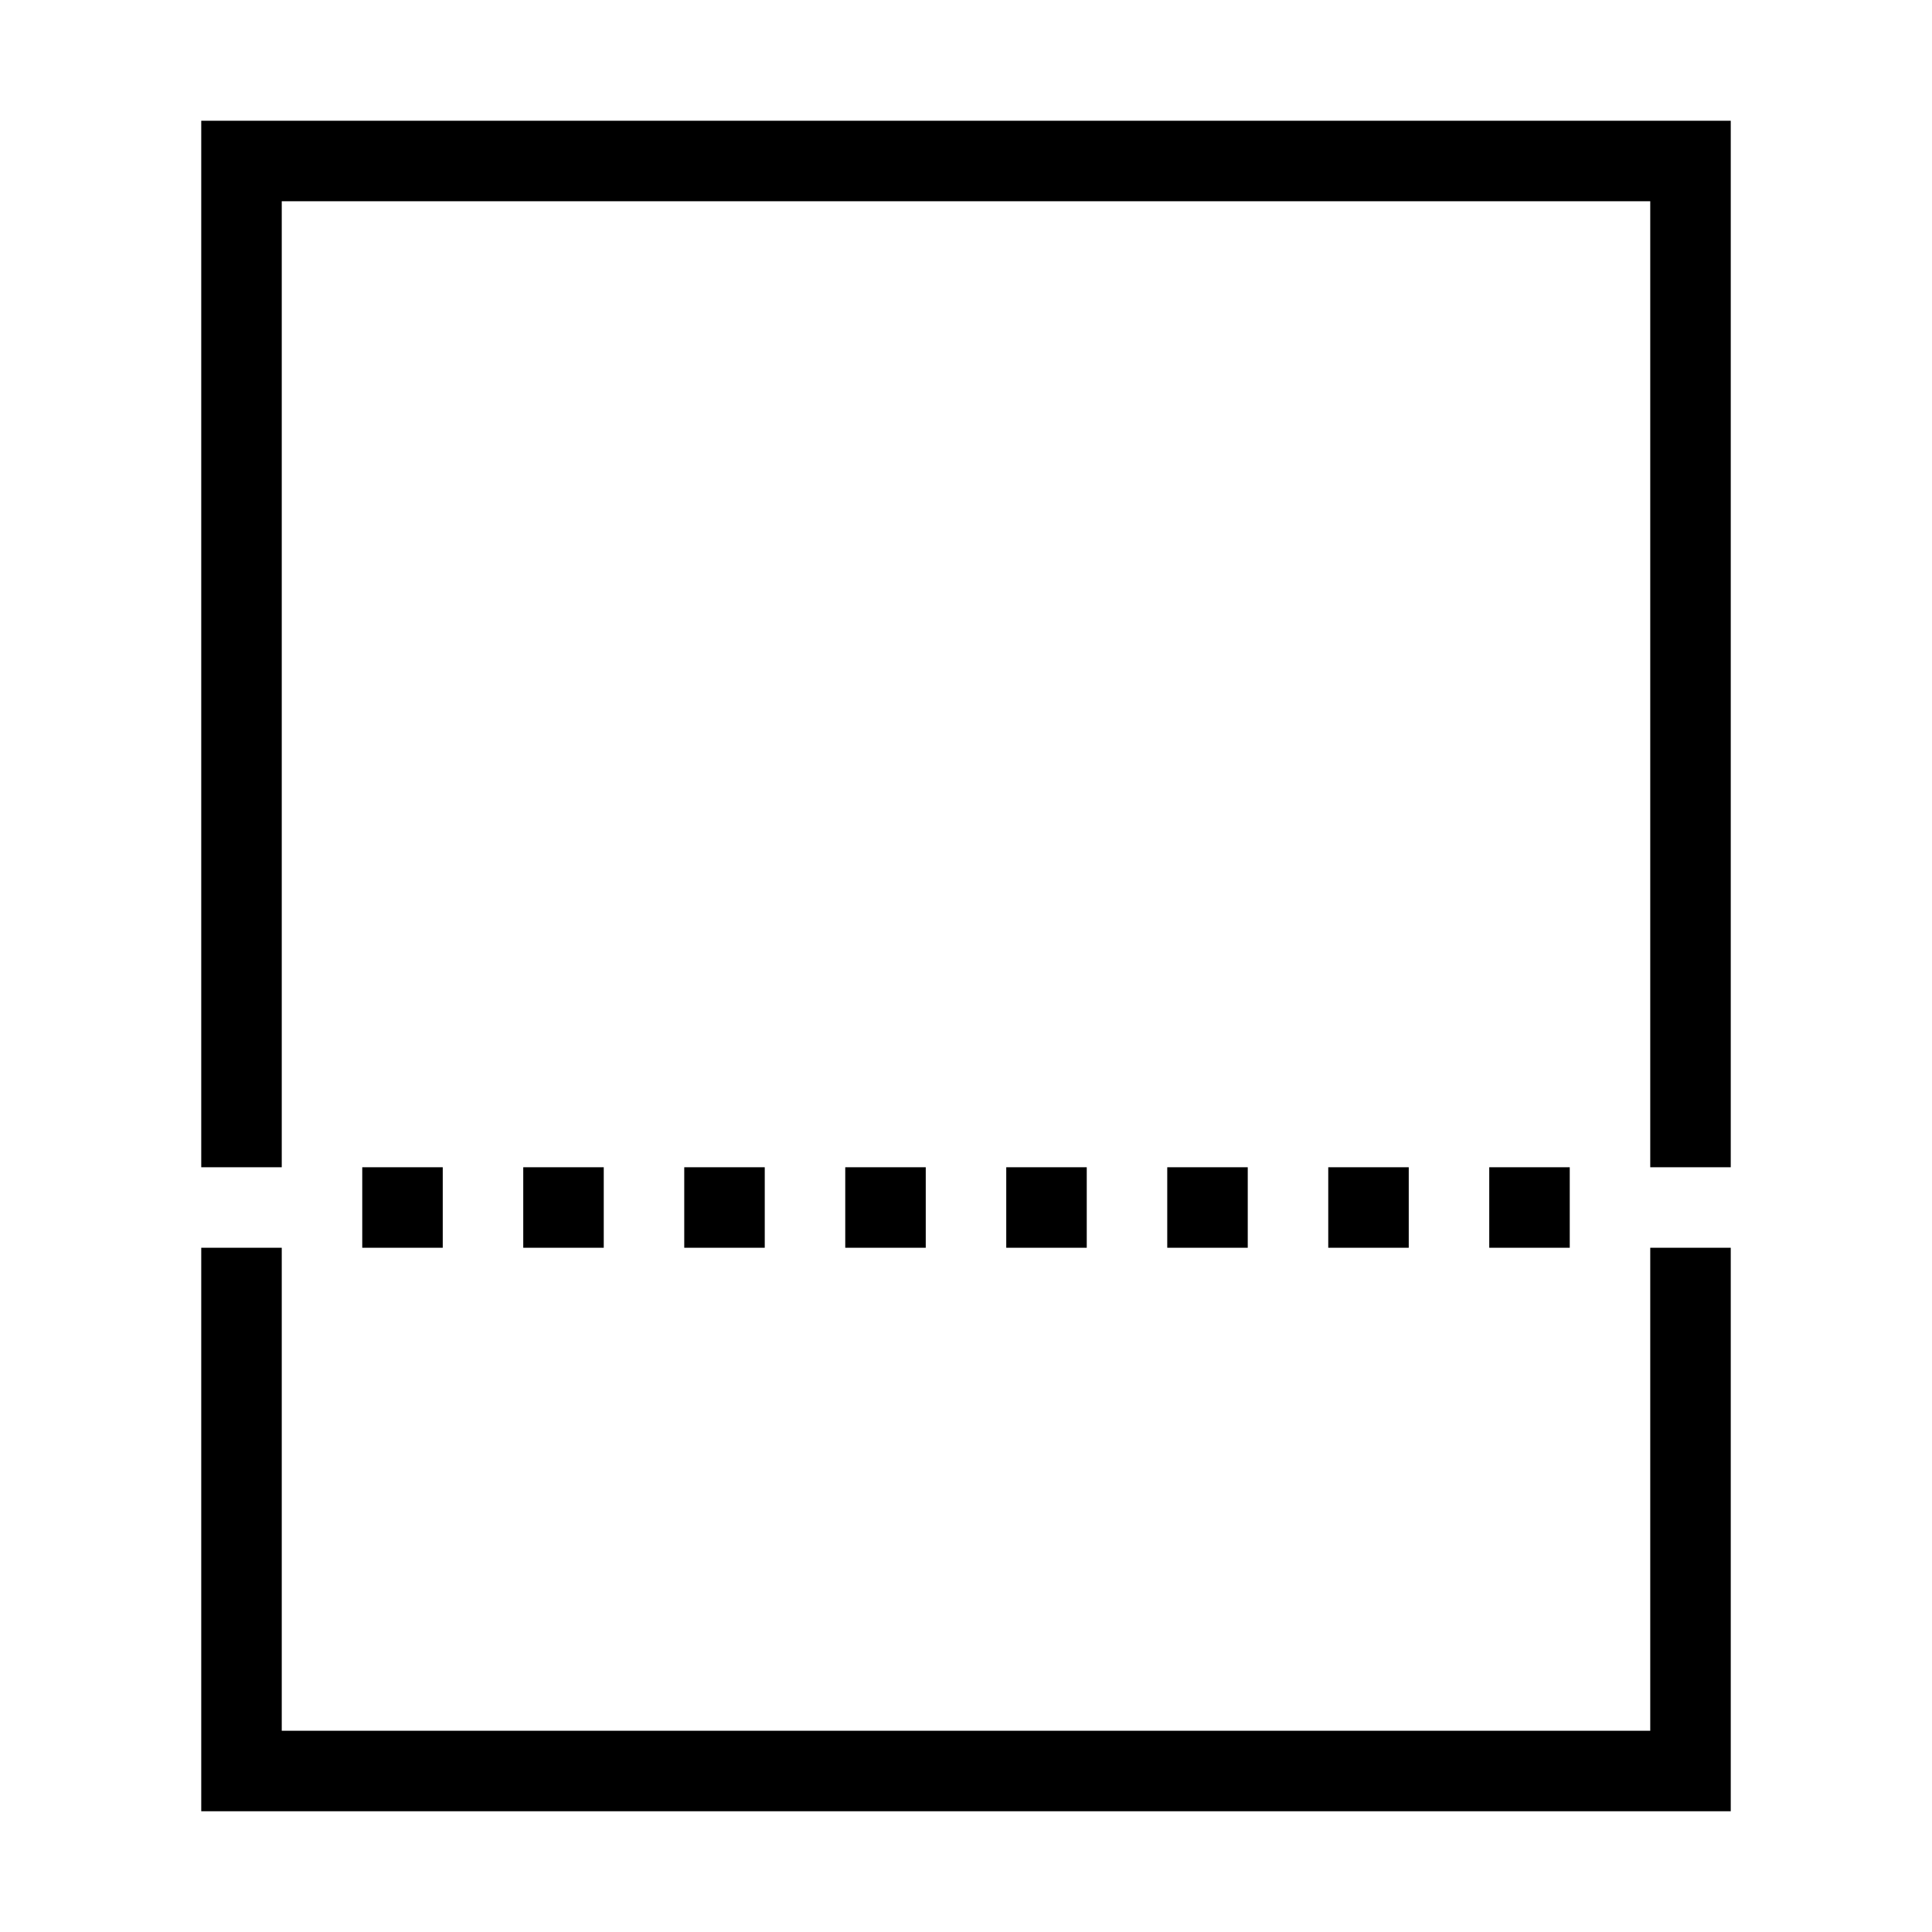
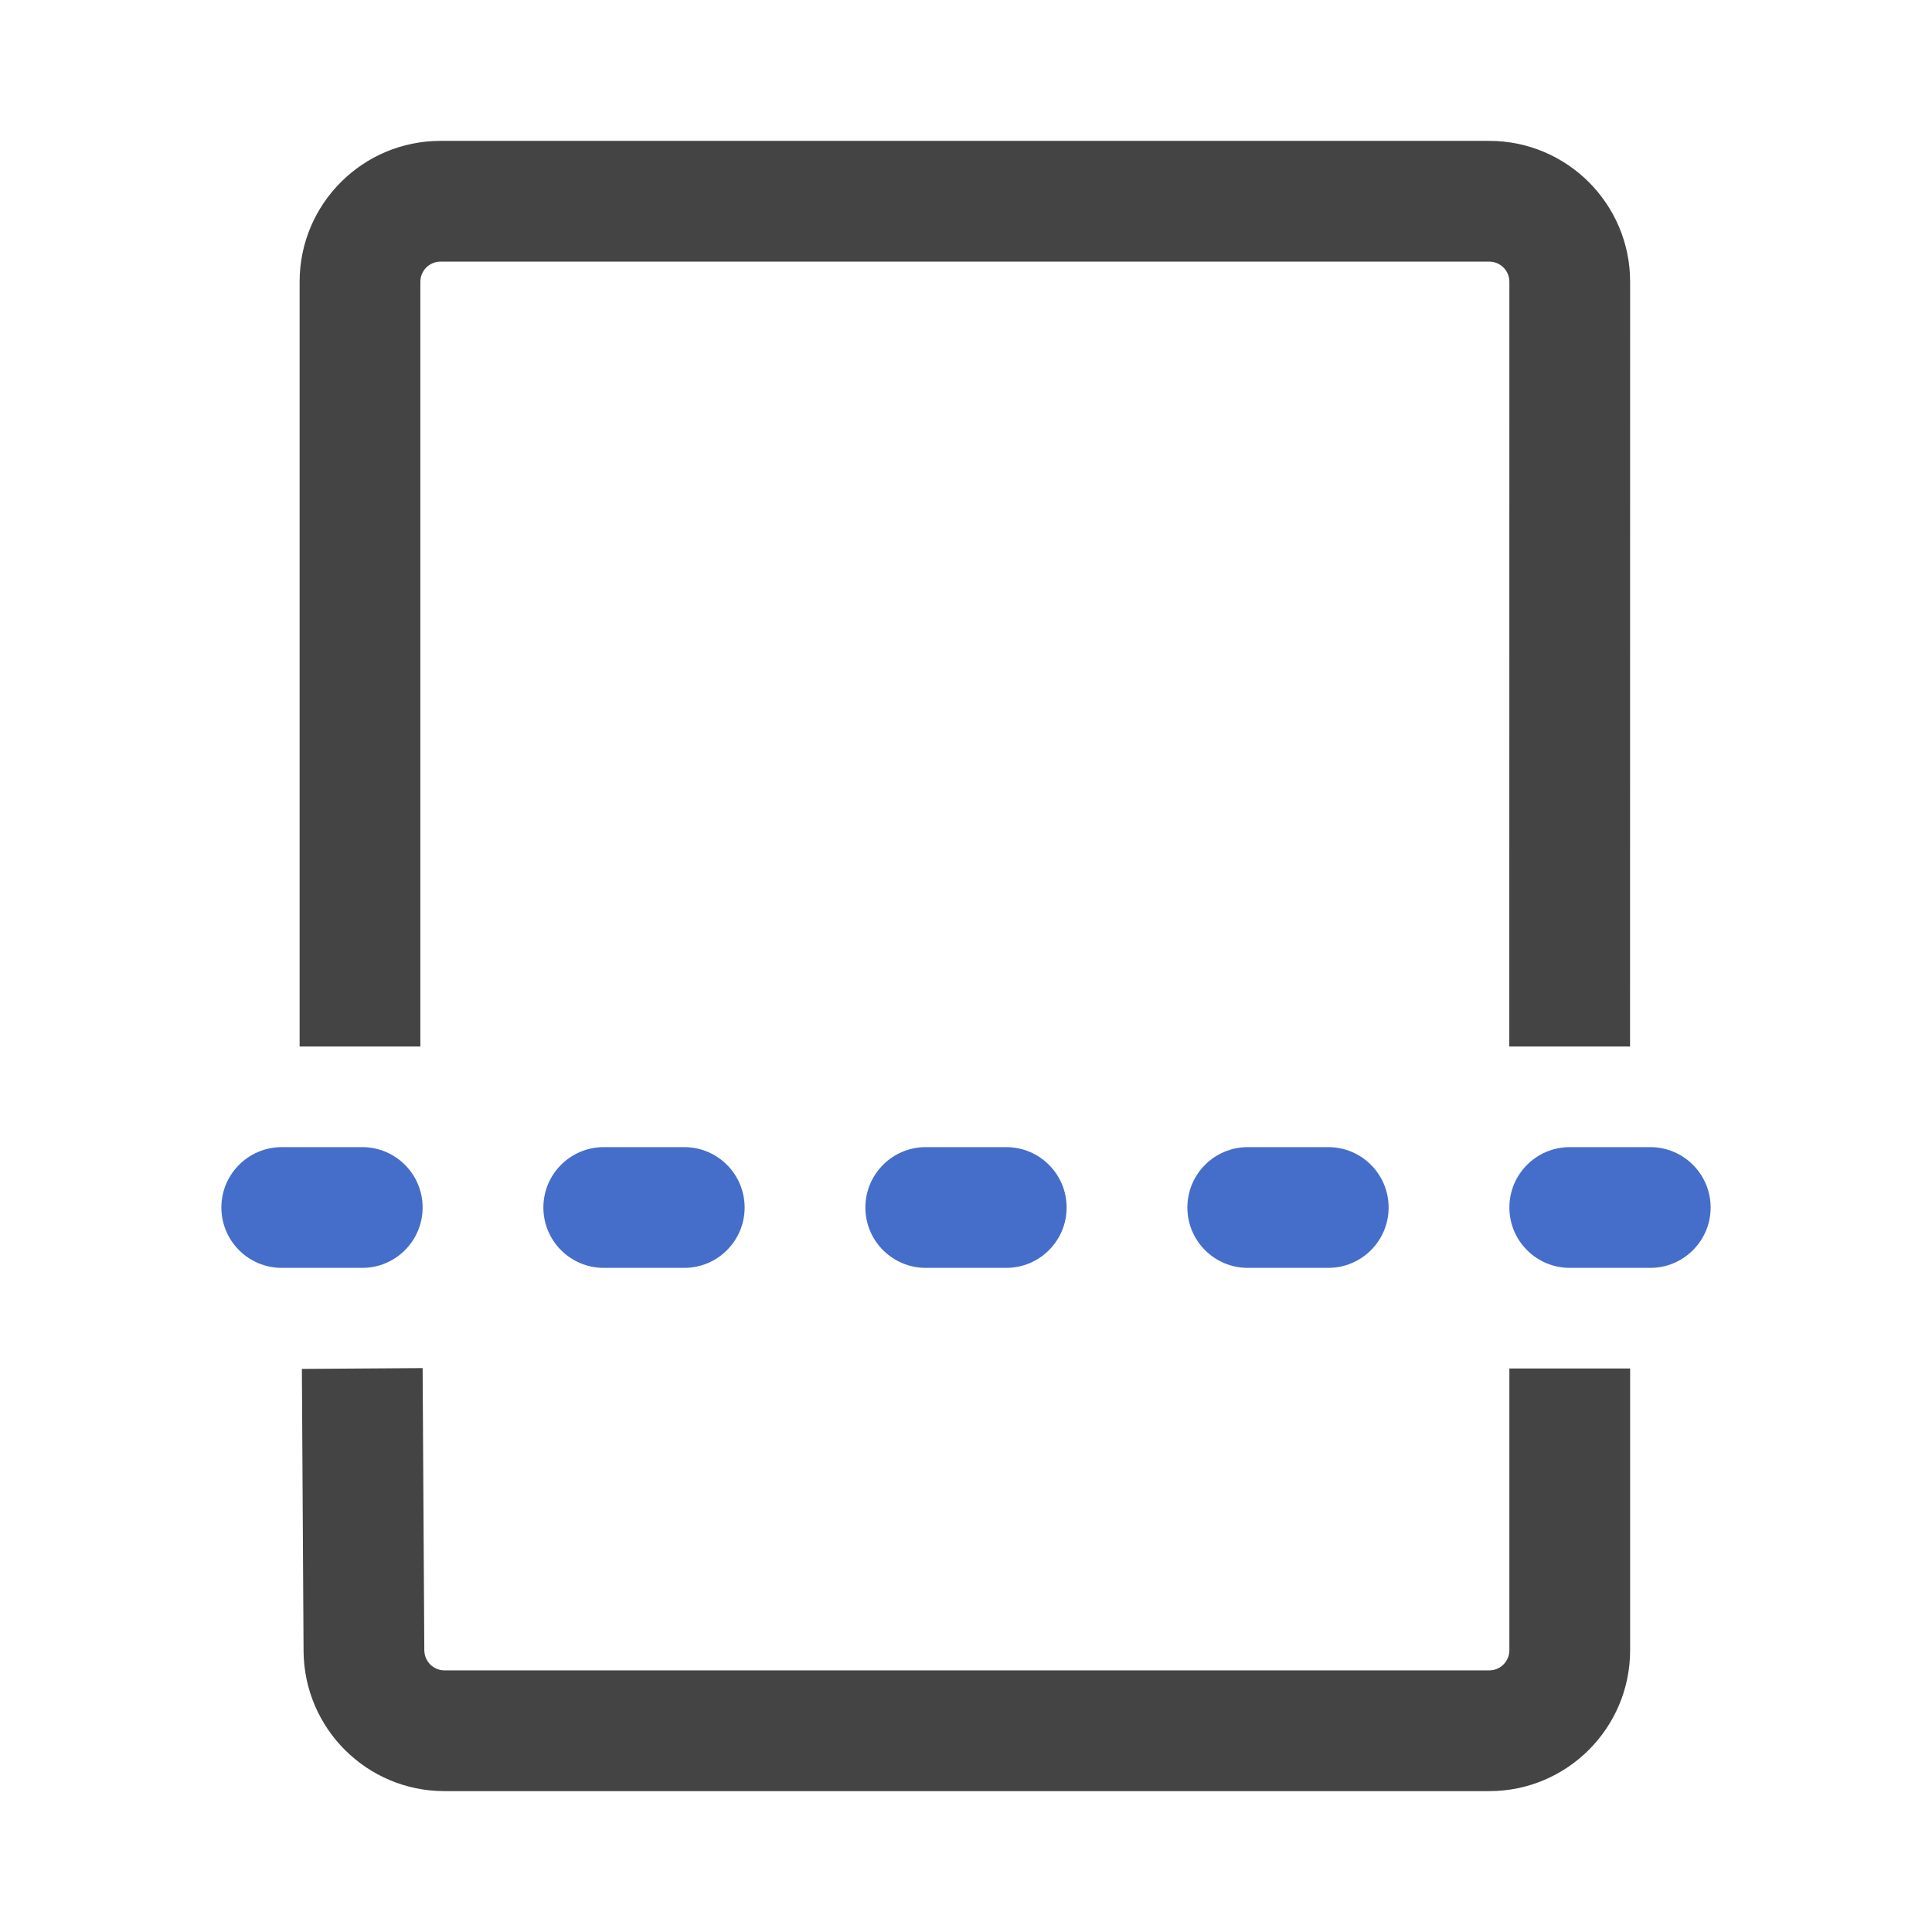
<svg xmlns="http://www.w3.org/2000/svg" width="24" height="24" viewBox="0 0 24 24">
-   <path d="M3.5 15.5V21.5H20.5V15.5H21.5V22.5H2.5V15.5H3.5ZM5.5 15.5H4.5V14.5H5.5V15.5ZM7.5 15.5H6.5V14.5H7.5V15.5ZM9.5 15.5H8.5V14.5H9.5V15.5ZM11.5 15.5H10.5V14.5H11.5V15.5ZM13.5 15.5H12.5V14.5H13.5V15.5ZM15.5 15.5H14.5V14.5H15.5V15.5ZM17.5 15.5H16.5V14.5H17.5V15.5ZM19.5 15.5H18.5V14.5H19.5V15.5ZM21.5 14.5H20.5V2.5H3.5V14.5H2.5V1.5H21.5V14.5Z" />
+   <path d="M5.271 20.502C5.273 20.639 5.384 20.75 5.521 20.75H18.5C18.638 20.75 18.75 20.638 18.75 20.5V17H20.25V20.5C20.25 21.466 19.466 22.25 18.5 22.25H5.521C4.559 22.25 3.778 21.473 3.771 20.511L3.75 17.005L5.25 16.995L5.271 20.502ZM18.5 1.75C19.466 1.75 20.25 2.534 20.25 3.5L20.249 13H18.749L18.75 3.5C18.75 3.362 18.638 3.25 18.5 3.25H5.472C5.334 3.25 5.222 3.362 5.222 3.5V13H3.722V3.5C3.722 2.534 4.505 1.75 5.472 1.75H18.5Z" fill="#444444" />
+   <path d="M4.5 14.25C4.914 14.25 5.25 14.586 5.25 15C5.25 15.414 4.914 15.75 4.5 15.75H3.5C3.086 15.75 2.75 15.414 2.75 15C2.75 14.586 3.086 14.25 3.5 14.25H4.5ZM8.5 14.25C8.914 14.25 9.25 14.586 9.25 15C9.25 15.414 8.914 15.75 8.5 15.75H7.5C7.086 15.75 6.75 15.414 6.75 15C6.75 14.586 7.086 14.25 7.5 14.25H8.5ZM12.5 14.25C12.914 14.25 13.25 14.586 13.25 15C13.25 15.414 12.914 15.75 12.5 15.75H11.5C11.086 15.75 10.75 15.414 10.75 15C10.75 14.586 11.086 14.25 11.5 14.25H12.5ZM16.5 14.25C16.914 14.25 17.25 14.586 17.25 15C17.25 15.414 16.914 15.75 16.5 15.75H15.5C15.086 15.75 14.75 15.414 14.75 15C14.75 14.586 15.086 14.25 15.5 14.25H16.5ZM20.5 14.25C20.914 14.25 21.25 14.586 21.25 15C21.25 15.414 20.914 15.75 20.5 15.75H19.5C19.086 15.75 18.75 15.414 18.75 15C18.75 14.586 19.086 14.25 19.5 14.25H20.5Z" fill="#446ECA" />
</svg>
